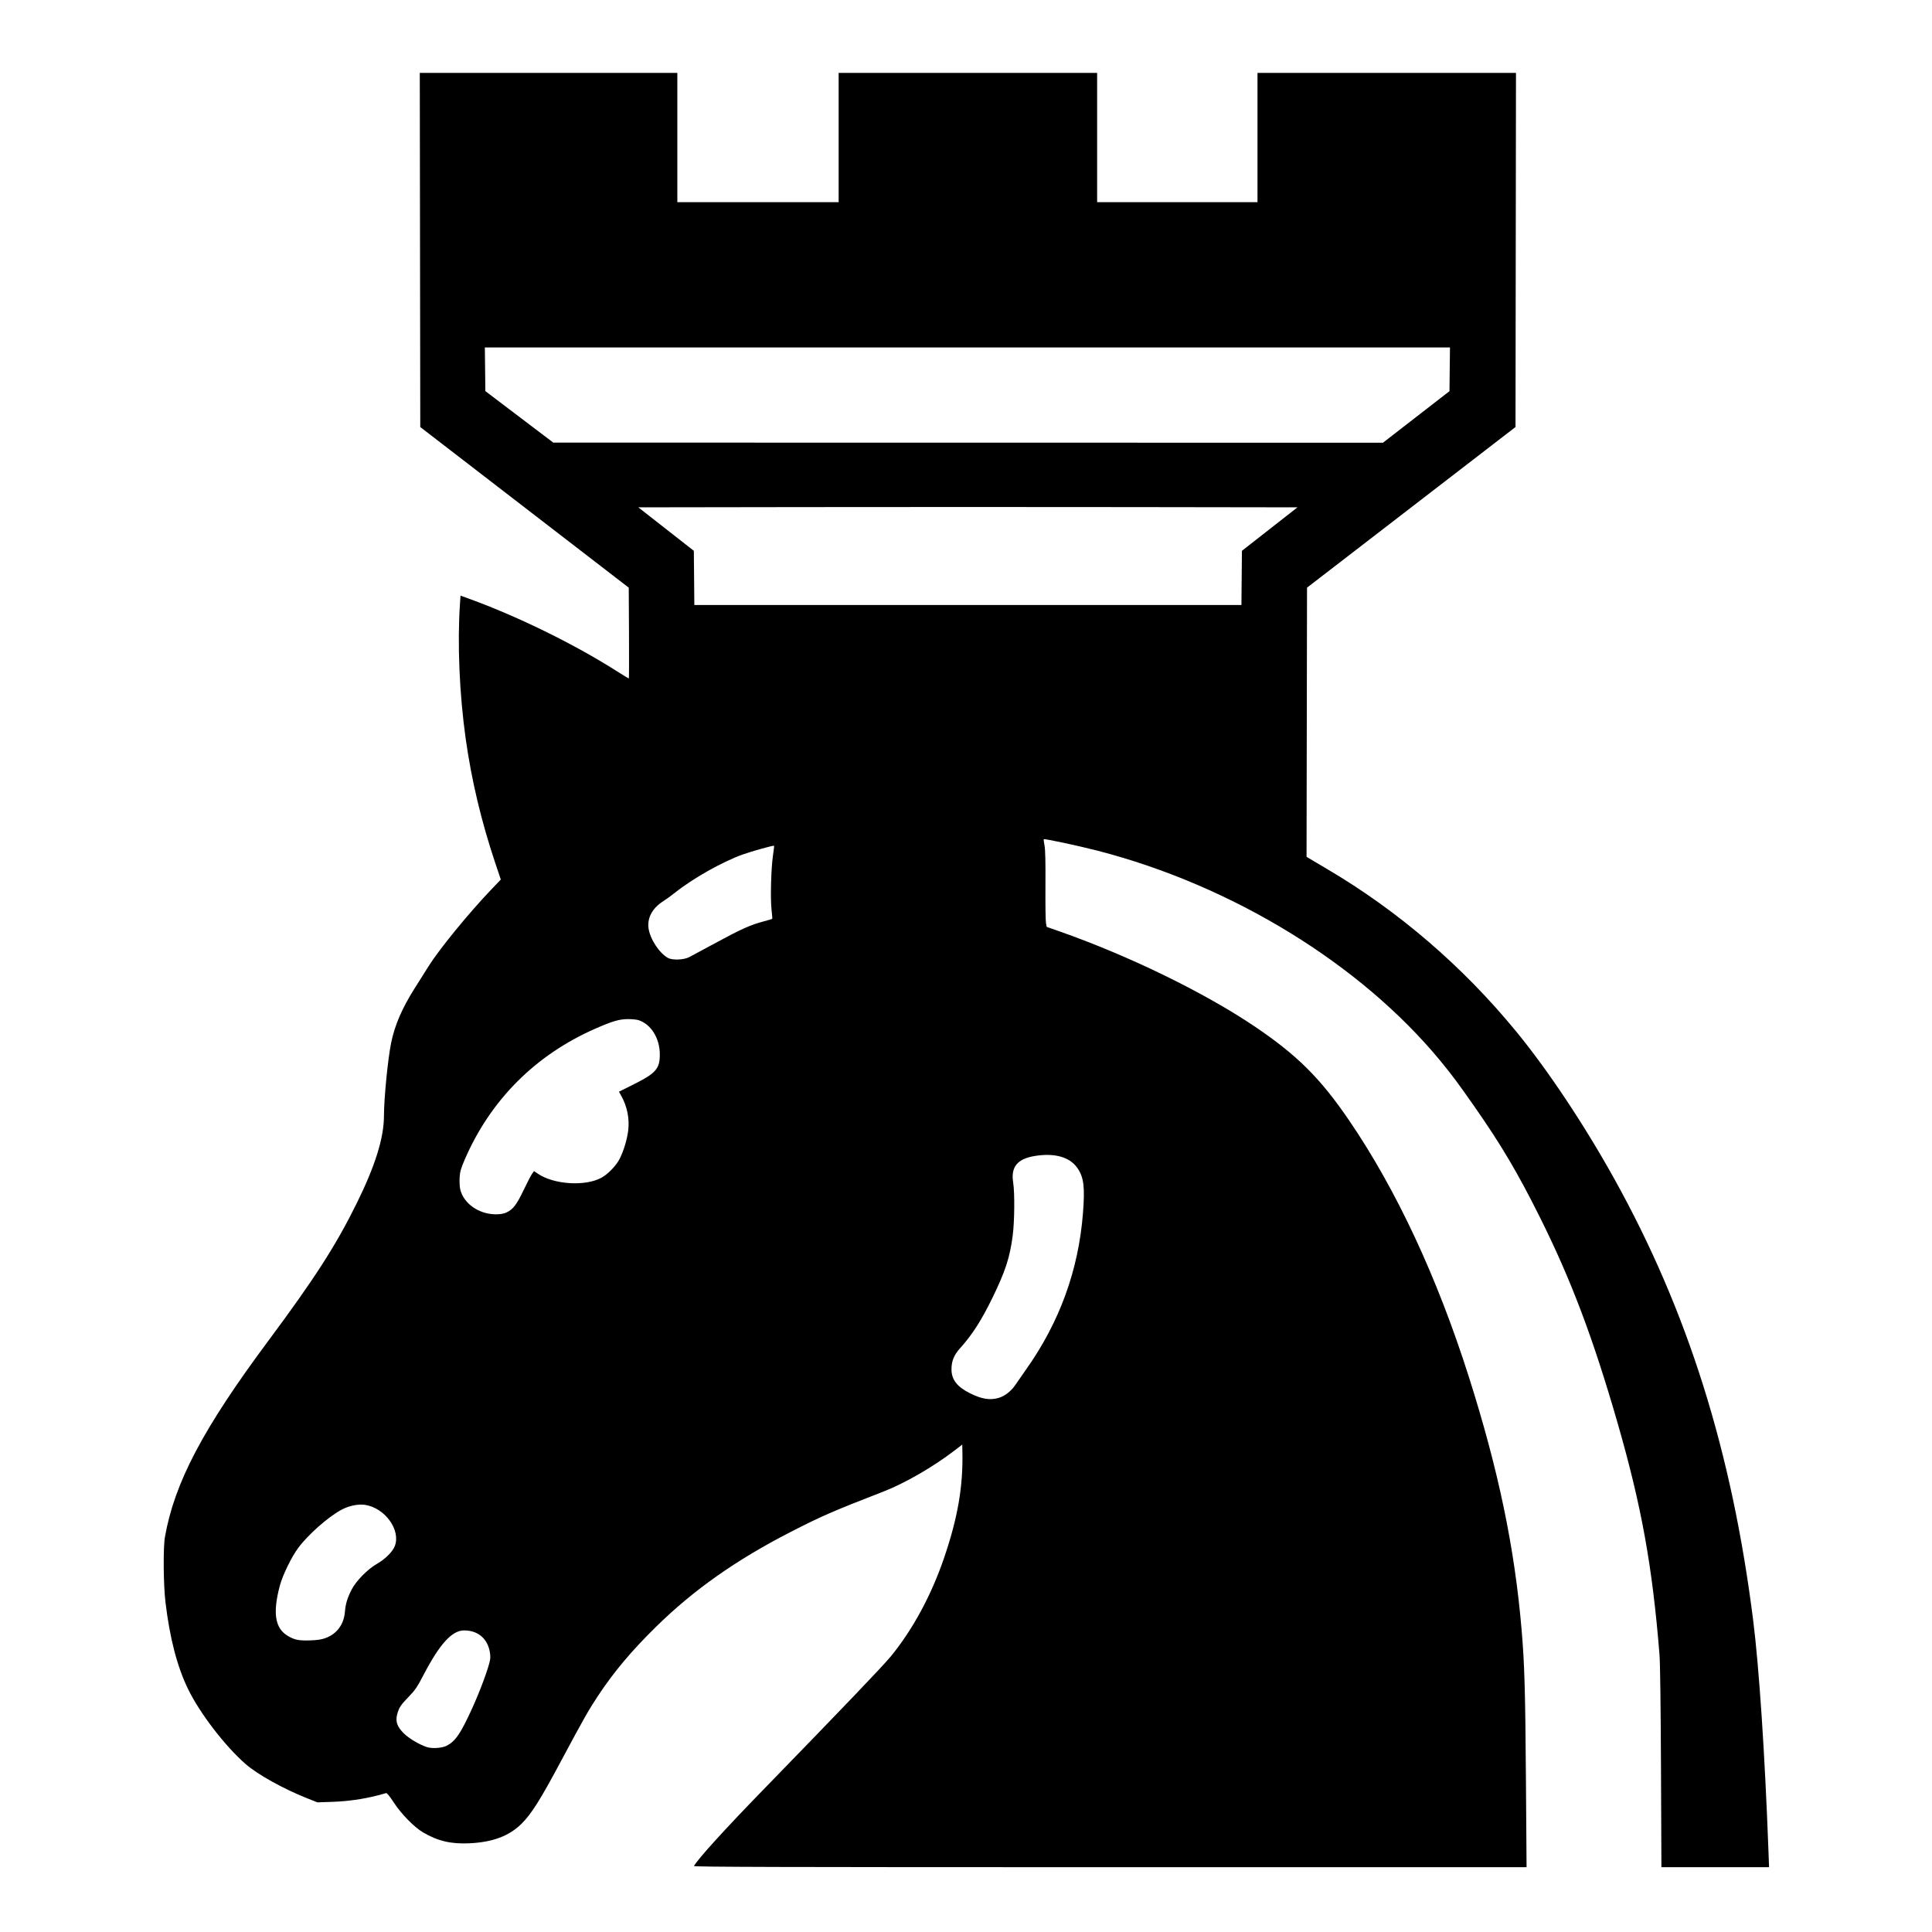
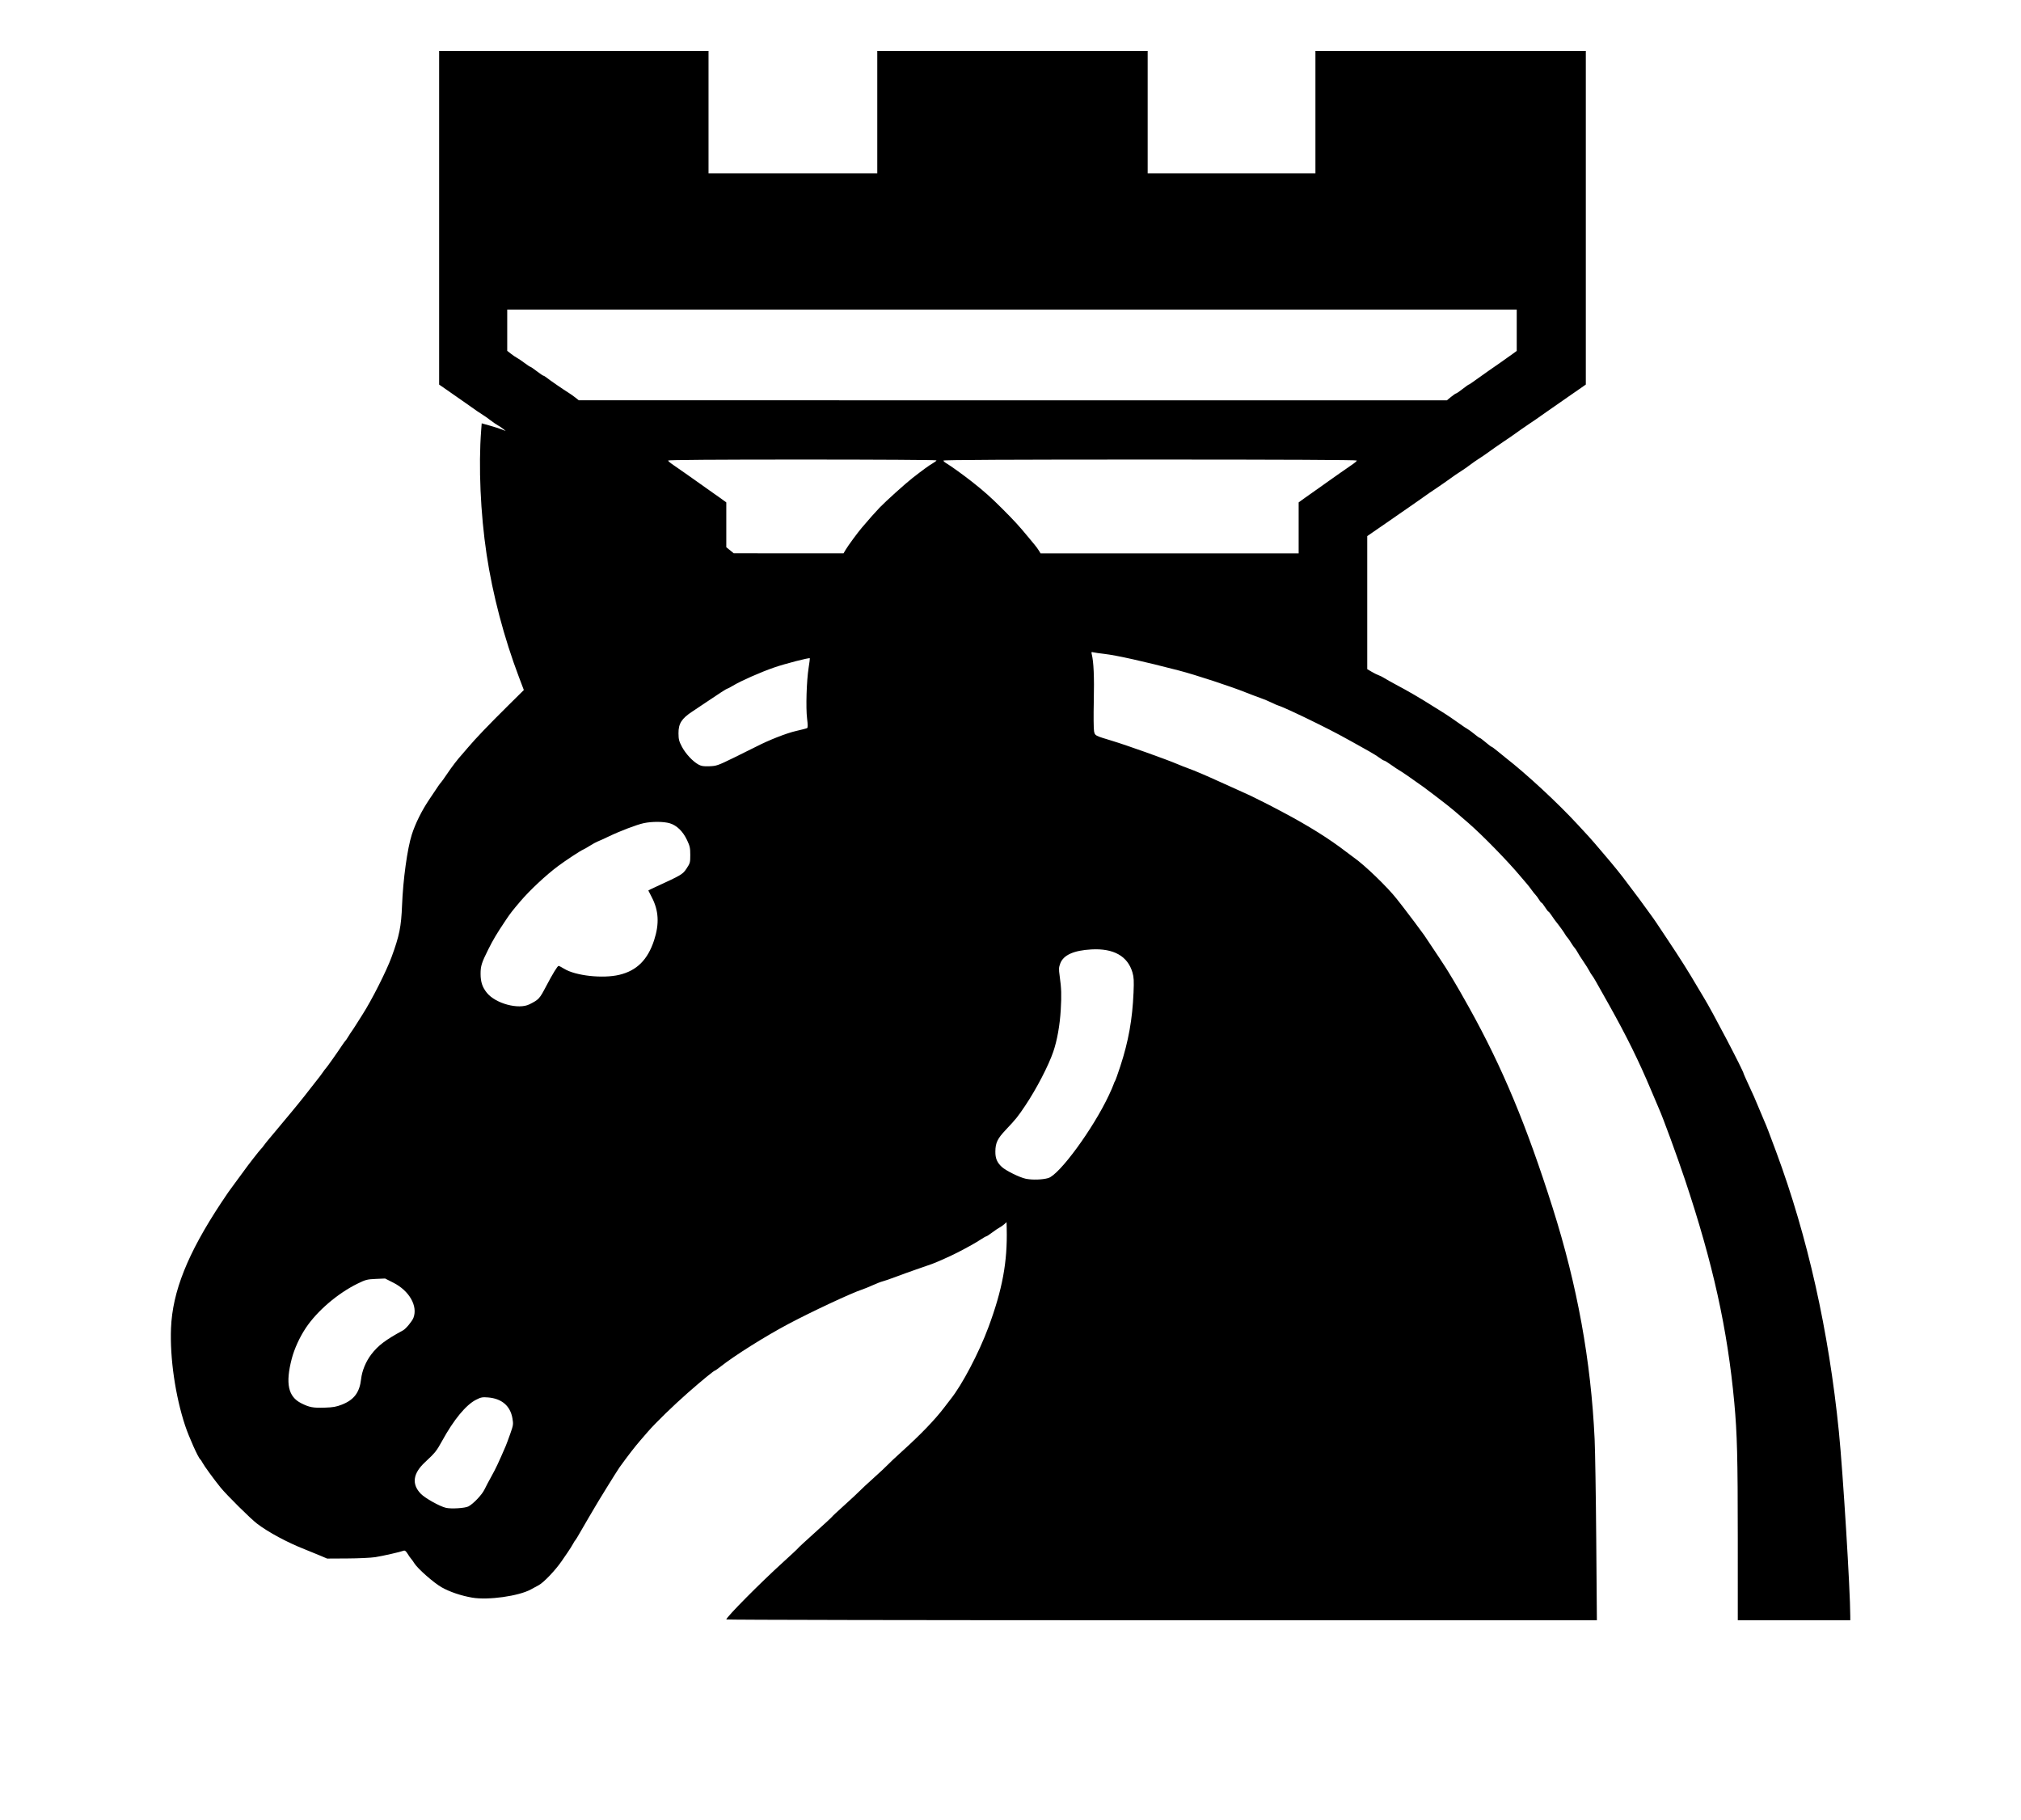
- <svg xmlns="http://www.w3.org/2000/svg" version="1.1" id="svg1" width="2048" height="2048" viewBox="0 0 2048 2048">
+ <svg xmlns="http://www.w3.org/2000/svg" version="1.1" id="svg1" width="2048" height="1844" viewBox="0 0 2048 1844">
  <defs id="defs1" />
  <g id="g1">
-     <path style="fill:#000000" d="m 735.599,1978.051 c 4.502,-7.848 32.553,-38.727 72.633,-79.955 86.908,-89.398 127.682,-132.029 136.094,-142.295 23.113,-28.208 42.779,-64.504 56.237,-103.795 14.777,-43.142 20.51,-76.471 19.6,-113.943 l -0.164,-6.738 -8.25,6.341 c -22.374,17.197 -52.745,34.731 -75.25,43.447 -52.648,20.39 -65.895,26.151 -98,42.623 -58.268,29.895 -103.292,61.614 -143.352,100.991 -26.021,25.578 -44.439,47.545 -61.64,73.522 -9.417,14.221 -15.409,24.806 -38.522,68.051 -22.298,41.721 -31.525,56.391 -42.051,66.856 -13.166,13.089 -30.786,19.704 -55.435,20.811 -19.544,0.878 -33.351,-2.368 -48.94,-11.504 -9.449,-5.538 -23.127,-19.47 -31.081,-31.658 -4.55,-6.973 -7.358,-10.382 -8.264,-10.034 -0.755,0.29 -4.914,1.431 -9.243,2.536 -15.157,3.87 -31.395,6.165 -47.499,6.713 l -16.027,0.546 -10.973,-4.354 c -25.334,-10.053 -52.815,-25.397 -65.479,-36.559 -21.895,-19.301 -48.086,-53.475 -60.545,-79.001 -11.616,-23.798 -19.447,-53.868 -24.057,-92.372 -2.189,-18.282 -2.514,-57.973 -0.565,-68.981 10.222,-57.732 40.195,-114.626 109.475,-207.802 49.204,-66.174 71.682,-101.124 93.707,-145.698 19.726,-39.921 28.971,-69.546 29,-92.926 0.023,-18.506 4.141,-60.386 7.612,-77.415 3.804,-18.661 11.584,-36.713 24.89,-57.75 4.838,-7.649 11.627,-18.408 15.086,-23.908 11.208,-17.82 42.244,-55.791 65.567,-80.218 l 10.711,-11.218 -5.958,-17.782 C 510.136,870.471 499.792,826.905 493.599,782.683 486.956,735.249 484.725,681.917 487.612,639.6 l 0.56,-8.201 9.164,3.323 c 51.132,18.542 111.081,47.914 155.996,76.432 7.058,4.481 13.024,8.147 13.26,8.147 0.235,0 0.311,-21.68 0.168,-48.178 L 666.5,622.944 556,537.814 445.5,452.684 445.247,264.992 444.995,77.301 H 581.497 718 v 68.5 68.5 h 85.5 85.5 v -68.5 -68.5 h 137 137 v 68.5 68.5 h 85 85 v -68.5 -68.5 h 137.003 137.003 l -0.253,187.684 -0.253,187.684 -110.5,85.133 -110.5,85.133 -0.253,142.658 -0.253,142.658 2.253,1.379 c 1.239,0.759 10.128,6.021 19.753,11.694 75.385,44.434 143.488,102.963 200.188,172.047 33.539,40.864 72.071,98.719 103.919,156.031 77.942,140.258 124.847,289.363 147.35,468.399 6.313,50.23 12.339,141.052 16.14,243.25 l 0.679,18.25 h -57.056 -57.056 l -0.452,-105.75 c -0.28,-65.609 -0.881,-111.064 -1.584,-119.75 -7.615,-94.117 -19.053,-157.275 -44.461,-245.5 -25.855,-89.777 -49.175,-151.525 -82.33,-218 -23.397,-46.91 -40.984,-76.66 -69.201,-117.059 -17.445,-24.977 -24.235,-34.091 -36.226,-48.63 -84.659,-102.643 -220.382,-185.865 -363.411,-222.836 -19.734,-5.101 -56.386,-12.924 -57.118,-12.191 -0.183,0.183 0.209,3.231 0.87,6.774 0.826,4.424 1.128,17.561 0.963,41.941 -0.132,19.525 0.105,37.462 0.526,39.859 l 0.766,4.359 13.496,4.738 c 73.732,25.884 154.058,65.047 207.496,101.164 44.678,30.196 69.234,54.669 99.714,99.38 49.977,73.307 93.187,165.877 126.823,271.695 31.314,98.513 48.531,181.03 55.92,268.02 3.13,36.842 3.911,64.127 4.612,161.034 l 0.656,90.75 h -441.672 c -353.053,0 -441.528,-0.251 -440.955,-1.25 z M 473.5,1850.555 c 8.061,-4.122 13.026,-10.602 21.649,-28.254 8.607,-17.62 16.62,-37.259 21.829,-53.5 2.633,-8.21 3.097,-10.961 2.592,-15.367 -1.792,-15.624 -12.232,-25.133 -27.595,-25.133 -12.84,0 -25.839,14.274 -43.056,47.277 -6.741,12.921 -8.897,16.09 -15.723,23.099 -8.508,8.737 -10.438,11.725 -12.269,18.994 -1.834,7.285 0.143,12.83 7.011,19.658 5.479,5.447 16.415,11.972 24.532,14.636 5.576,1.831 16.067,1.127 21.029,-1.41 z M 345.449,1736.262 c 11.861,-4.494 19.094,-14.435 20.18,-27.74 0.689,-8.441 2.63,-14.808 7.229,-23.721 4.667,-9.045 17.006,-21.553 26.642,-27.006 8.721,-4.936 16.726,-12.901 19.031,-18.934 6.458,-16.911 -10.248,-40.177 -31.311,-43.605 -7.193,-1.171 -17.152,0.827 -25.013,5.017 -14.181,7.559 -35.415,26.252 -46.035,40.529 -7.248,9.743 -16.633,29.063 -19.626,40.4 -7.579,28.712 -5.025,44.772 8.401,52.822 7.276,4.363 11.712,5.256 24.054,4.843 7.818,-0.262 12.02,-0.927 16.449,-2.605 z m 713.217,-254.454 c 6.721,-1.996 13.28,-7.179 17.994,-14.221 2.13,-3.182 7.063,-10.285 10.961,-15.785 35.569,-50.185 55.632,-105.317 60.37,-165.895 2.152,-27.512 0.907,-37.782 -5.766,-47.568 -8.047,-11.8 -24.06,-16.401 -45.16,-12.978 -18.717,3.037 -25.721,11.653 -23.044,28.349 1.719,10.72 1.437,41.219 -0.517,56.092 -3.079,23.428 -7.767,37.815 -21.509,66 -11.637,23.868 -21.471,39.194 -34.172,53.255 -6.625,7.334 -9.271,13.874 -9.202,22.745 0.082,10.678 5.939,18.232 19.385,25.004 12.513,6.302 21.402,7.752 30.659,5.003 z M 536.601,1285.394 c 7.123,-3.235 10.99,-8.216 18.358,-23.65 3.784,-7.925 7.829,-15.743 8.99,-17.373 l 2.11,-2.963 4.27,2.882 c 16.897,11.404 49.868,13.485 67.058,4.234 6.872,-3.698 15.447,-12.485 19.262,-19.736 4.198,-7.979 8.043,-20.536 9.259,-30.232 1.567,-12.501 -1.031,-25.623 -7.292,-36.826 l -2.501,-4.476 16.192,-8.097 c 23.114,-11.558 27.258,-16.427 27.112,-31.858 -0.159,-16.851 -9.201,-31.37 -22.319,-35.841 -1.87,-0.637 -6.885,-1.159 -11.145,-1.159 -9.403,0 -16.488,2.053 -34.836,10.096 -63.725,27.935 -111.514,75.949 -138.75,139.404 -3.906,9.101 -4.799,12.332 -5.173,18.718 -0.249,4.254 0.079,9.864 0.73,12.5 3.686,14.915 19.757,26.125 37.572,26.206 4.75,0.022 8.318,-0.567 11.101,-1.831 z M 730.5,1014.649 c 2.2,-1.134 14.931,-7.986 28.292,-15.227 26.775,-14.512 36.613,-18.931 50.309,-22.596 5.036,-1.348 9.311,-2.605 9.499,-2.793 0.188,-0.188 -0.145,-4.593 -0.741,-9.788 -1.343,-11.713 -0.488,-43.781 1.531,-57.428 0.812,-5.491 1.347,-10.112 1.189,-10.27 -0.603,-0.603 -23.524,5.758 -33.08,9.179 -21.922,7.849 -53.147,25.478 -72.441,40.9 -3.608,2.883 -8.929,6.741 -11.825,8.573 -11.517,7.284 -17.168,17.477 -15.792,28.486 1.424,11.399 11.373,26.677 20.705,31.798 4.609,2.529 16.701,2.078 22.353,-0.834 z m 585.735,-402.058 0.265,-28.709 29.435,-23.041 29.435,-23.041 -174.685,-0.253 c -96.077,-0.139 -253.293,-0.139 -349.37,0 l -174.685,0.253 29.435,23.041 29.435,23.041 0.265,28.709 0.265,28.709 H 1026 1315.969 Z m 185.014,-170.617 35.251,-27.326 0.268,-23.174 0.269,-23.174 H 1025.5 513.963 l 0.268,23.146 0.268,23.146 36,27.295 36,27.295 439.749,0.059 439.749,0.059 z" id="path1" />
+     <path style="fill:#000000" d="m 736,1640.83 c 0,-2.309 34.429,-37.05 57,-57.516 8.525,-7.73 15.639,-14.388 15.809,-14.796 0.17,-0.408 7.906,-7.556 17.191,-15.885 9.285,-8.329 17.021,-15.481 17.191,-15.893 0.17,-0.412 5.709,-5.599 12.309,-11.527 6.6,-5.928 13.526,-12.371 15.39,-14.318 1.865,-1.946 8.39,-8.013 14.5,-13.481 6.11,-5.468 12.46,-11.402 14.11,-13.187 1.65,-1.785 8.175,-7.918 14.5,-13.629 19.054,-17.205 33.373,-32.083 42.796,-44.466 2.93,-3.85 5.87,-7.675 6.533,-8.5 11.568,-14.386 28.753,-47.096 38.355,-73 14.132,-38.126 19.301,-66.088 18.473,-99.924 l -0.157,-6.424 -2.25,2.049 c -1.238,1.127 -3.375,2.629 -4.75,3.338 -1.375,0.709 -4.791,3.015 -7.591,5.125 -2.8,2.11 -5.453,3.837 -5.896,3.837 -0.443,0 -3.102,1.52 -5.909,3.377 -4.44,2.938 -12.76,7.598 -23.104,12.939 -6.537,3.376 -21.271,9.99 -26,11.672 -2.75,0.978 -9.95,3.487 -16,5.575 -6.05,2.088 -15.5,5.498 -21,7.578 -5.5,2.08 -11.35,4.094 -13,4.476 -1.65,0.382 -6.189,2.14 -10.086,3.906 -3.897,1.767 -8.847,3.78 -11,4.474 -10.224,3.295 -50.875,22.294 -74.414,34.779 -23.331,12.374 -54.324,31.825 -68.472,42.973 -2.966,2.337 -5.654,4.25 -5.971,4.25 -1.005,0 -13.302,10.075 -27.422,22.466 -14.712,12.911 -32.993,30.698 -40.631,39.533 -2.615,3.025 -5.928,6.85 -7.363,8.5 -5.682,6.536 -12.819,15.758 -21.283,27.5 -2.508,3.479 -23.092,36.766 -26.281,42.5 -0.918,1.65 -3.435,5.925 -5.595,9.5 -2.159,3.575 -5.819,9.875 -8.133,14 -2.314,4.125 -4.514,7.725 -4.889,8 -0.375,0.275 -1.374,1.85 -2.22,3.5 -0.846,1.65 -3.4,5.7 -5.677,9 -2.277,3.3 -4.905,7.125 -5.841,8.5 -6.229,9.155 -18.201,21.745 -23.224,24.424 -1.375,0.733 -4.975,2.689 -8,4.347 -12.377,6.782 -43.332,11.1 -59.553,8.308 -11.229,-1.933 -22.87,-5.88 -30.992,-10.509 -8.035,-4.58 -24.231,-18.852 -27.626,-24.345 -1.114,-1.802 -2.56,-3.827 -3.215,-4.5 -0.654,-0.673 -2.239,-2.938 -3.521,-5.035 -1.665,-2.721 -2.798,-3.631 -3.963,-3.179 -3.361,1.302 -21.299,5.381 -28.823,6.553 -4.294,0.669 -17.033,1.267 -28.308,1.327 l -20.5,0.11 -8,-3.383 c -4.4,-1.861 -11.15,-4.617 -15,-6.126 -17.304,-6.782 -36.771,-17.262 -47.982,-25.832 -6.699,-5.12 -30.808,-28.999 -37.018,-36.663 -6.651,-8.209 -16.563,-21.807 -18.22,-24.996 -0.857,-1.65 -1.89,-3.225 -2.295,-3.5 -1.991,-1.353 -11.476,-22.458 -15.379,-34.219 -9.935,-29.939 -15.536,-68.619 -14.305,-98.781 1.516,-37.132 16.752,-75.28 50.524,-126.5 3.626,-5.5 6.955,-10.45 7.396,-11 0.442,-0.55 3.066,-4.15 5.831,-8 2.766,-3.85 5.579,-7.675 6.252,-8.5 0.673,-0.825 2.325,-3.075 3.671,-5 3.625,-5.184 16.187,-21.345 17.488,-22.5 0.62,-0.55 1.793,-1.968 2.606,-3.15 0.813,-1.183 3.267,-4.286 5.454,-6.897 2.187,-2.611 5.551,-6.625 7.476,-8.921 1.925,-2.296 5.3,-6.346 7.5,-9 2.2,-2.654 5.575,-6.699 7.5,-8.99 1.925,-2.29 5.075,-6.128 7,-8.529 1.925,-2.401 4.85,-6.033 6.5,-8.071 1.65,-2.038 4.8,-6.074 7,-8.968 2.2,-2.894 5.154,-6.66 6.564,-8.368 1.41,-1.708 3.638,-4.681 4.952,-6.606 1.313,-1.925 2.664,-3.725 3.002,-4 0.86,-0.7 11.716,-16.028 16.643,-23.5 1.451,-2.2 2.932,-4.225 3.291,-4.5 0.359,-0.275 1.74,-2.3 3.069,-4.5 1.329,-2.2 2.791,-4.45 3.25,-5 0.459,-0.55 2.674,-3.925 4.923,-7.5 2.249,-3.575 5.097,-8.075 6.328,-10 9.319,-14.566 24.135,-43.894 29.3,-58 7.943,-21.691 9.753,-30.648 10.61,-52.5 1.022,-26.052 5.338,-57.323 9.869,-71.5 3.575,-11.185 9.993,-24.137 17.504,-35.324 3.682,-5.484 7.775,-11.592 9.096,-13.574 1.321,-1.981 2.709,-3.827 3.085,-4.102 0.376,-0.275 3.102,-4.1 6.058,-8.5 4.822,-7.178 10.79,-14.964 14.956,-19.511 0.825,-0.9 3.75,-4.299 6.5,-7.553 7.42,-8.778 20.945,-22.906 39.67,-41.437 l 16.673,-16.5 -4.931,-13 c -15.143,-39.923 -26.702,-83.778 -32.814,-124.5 -6.195,-41.275 -8.294,-89.22 -5.501,-125.607 l 0.546,-7.107 8.178,2.303 c 4.498,1.267 9.978,3.022 12.178,3.9 l 4,1.597 -2.5,-2.075 c -1.375,-1.141 -3.818,-2.789 -5.429,-3.661 -1.611,-0.873 -5.042,-3.221 -7.625,-5.218 -2.583,-1.997 -5.99,-4.407 -7.571,-5.354 -2.759,-1.652 -7.062,-4.615 -17.875,-12.308 -5.119,-3.641 -15.411,-10.823 -22.516,-15.711 L 445,389.652 V 220.642 51.633 H 581.5 718 v 62 62 h 85.5 85.5 v -62 -62 h 137 137 v 62 62 h 85 85 v -62 -62 h 137 137 V 220.626 389.62 l -3.931,2.756 c -2.162,1.516 -6.876,4.781 -10.475,7.256 -9.956,6.847 -19.548,13.524 -25.094,17.47 -9.188,6.537 -14.974,10.54 -18,12.456 -1.65,1.044 -5.25,3.519 -8,5.5 -7.803,5.62 -14.722,10.425 -18,12.5 -1.65,1.044 -5.25,3.519 -8,5.5 -8.852,6.376 -14.931,10.588 -17.826,12.352 -1.554,0.947 -5.218,3.522 -8.141,5.722 -2.923,2.2 -6.601,4.775 -8.174,5.722 -2.901,1.747 -8.804,5.83 -17.859,12.352 -2.75,1.981 -6.35,4.456 -8,5.5 -3.061,1.938 -9.071,6.098 -18,12.462 -2.75,1.96 -6.465,4.554 -8.256,5.764 -1.791,1.21 -6.741,4.635 -11,7.61 -4.259,2.975 -10.219,7.112 -13.244,9.194 -3.025,2.081 -8.65,5.955 -12.5,8.609 l -7,4.825 v 67.412 67.412 l 4.609,2.708 c 2.535,1.489 5.685,3.049 7,3.466 1.315,0.417 4.058,1.81 6.096,3.096 2.037,1.286 6.987,4.072 11,6.191 12.531,6.618 25.409,14.13 38.796,22.63 3.575,2.27 7.246,4.56 8.157,5.088 3.039,1.763 14.287,9.349 18.795,12.676 2.448,1.807 5.598,3.912 7,4.678 1.402,0.766 4.636,3.129 7.187,5.25 2.551,2.121 4.978,3.857 5.392,3.857 0.414,0 3.124,2.025 6.021,4.5 2.897,2.475 5.574,4.5 5.948,4.5 0.375,0 3.003,1.93 5.84,4.289 2.838,2.359 6.581,5.396 8.318,6.75 21.535,16.782 52.801,45.769 73.179,67.847 4.765,5.162 9.788,10.603 11.163,12.09 2.454,2.655 7.583,8.603 15.973,18.524 2.325,2.75 5.184,6.125 6.351,7.5 3.01,3.545 9.856,12.027 12.196,15.11 2.671,3.52 14.162,18.777 16.487,21.89 1.604,2.148 7.784,10.634 13.761,18.895 0.953,1.317 2.408,3.417 3.233,4.666 0.825,1.249 5.955,8.947 11.401,17.105 13.517,20.251 21.431,32.796 31.124,49.334 2.095,3.575 4.789,8.075 5.986,10 8.053,12.951 40.489,74.913 40.489,77.344 0,0.236 2.058,4.867 4.573,10.292 5.838,12.593 6.391,13.85 11.377,25.863 2.283,5.5 4.558,10.9 5.056,12 1.932,4.268 4.43,10.755 11.936,31 31.87,85.952 53.233,181.308 63.514,283.5 4.099,40.749 11.498,160.493 11.538,186.75 l 0.01,4.25 h -57 -57 l -0.01,-82.75 c -0.01,-81.779 -0.642,-106.531 -3.536,-137.75 -6.938,-74.834 -21.554,-140.87 -50.021,-226 -8.004,-23.936 -22.412,-63.225 -26.403,-72 -0.5,-1.1 -4.036,-9.425 -7.857,-18.5 -12.501,-29.691 -24.626,-54.315 -42.347,-86 -14.239,-25.459 -16.366,-29.147 -17.648,-30.594 -0.533,-0.602 -1.73,-2.565 -2.66,-4.364 -0.93,-1.798 -3.691,-6.191 -6.135,-9.761 -2.444,-3.57 -5.096,-7.752 -5.892,-9.292 -0.796,-1.54 -2.038,-3.405 -2.759,-4.145 -0.721,-0.74 -2.402,-3.145 -3.736,-5.345 -1.334,-2.2 -3.007,-4.598 -3.719,-5.328 -0.712,-0.73 -1.787,-2.249 -2.39,-3.375 -1.018,-1.902 -6.179,-9.032 -9.427,-13.024 -0.773,-0.95 -2.603,-3.538 -4.068,-5.75 -1.464,-2.212 -2.94,-4.023 -3.279,-4.024 -0.339,-9.8e-4 -1.896,-2.026 -3.459,-4.5 -1.563,-2.474 -3.154,-4.498 -3.534,-4.498 -0.381,0 -1.527,-1.412 -2.546,-3.138 -1.02,-1.726 -2.585,-3.87 -3.479,-4.764 -0.894,-0.894 -2.724,-3.194 -4.066,-5.112 -1.342,-1.918 -3.438,-4.611 -4.657,-5.986 -1.219,-1.375 -4.095,-4.75 -6.391,-7.5 -13.018,-15.593 -38.583,-41.78 -53.096,-54.388 -12.34,-10.72 -17.943,-15.456 -21.429,-18.112 -1.805,-1.375 -6.751,-5.2 -10.991,-8.5 -4.24,-3.3 -9.907,-7.575 -12.594,-9.5 -12.681,-9.085 -22.175,-15.634 -24.654,-17.007 -1.497,-0.829 -5.383,-3.417 -8.634,-5.75 -3.252,-2.333 -6.36,-4.243 -6.906,-4.243 -0.546,0 -2.551,-1.189 -4.456,-2.641 -1.905,-1.453 -6.672,-4.443 -10.594,-6.645 -28.726,-16.128 -34.106,-19.012 -52.632,-28.216 -17.544,-8.716 -35.593,-17.066 -39,-18.041 -1.375,-0.394 -4.75,-1.847 -7.5,-3.23 -2.75,-1.383 -7.925,-3.532 -11.5,-4.776 -3.575,-1.244 -9.875,-3.621 -14,-5.281 -15.555,-6.262 -51.545,-18.074 -68.5,-22.481 -35.374,-9.194 -63.292,-15.413 -75.331,-16.781 -4.732,-0.538 -9.695,-1.252 -11.031,-1.587 -2.171,-0.545 -2.363,-0.353 -1.818,1.818 1.966,7.832 2.627,22.849 2.085,47.362 -0.328,14.85 -0.204,28.759 0.275,30.908 0.975,4.372 0.804,4.283 18.32,9.569 14.465,4.366 54.808,18.733 66,23.504 3.575,1.524 8.75,3.564 11.5,4.534 5.581,1.968 17.673,7.108 30.5,12.967 4.675,2.135 13.675,6.197 20,9.027 6.325,2.83 12.175,5.492 13,5.916 0.825,0.424 4.875,2.439 9,4.478 8.132,4.019 9.084,4.51 22.5,11.616 26.459,14.014 47.465,27.143 64.767,40.482 2.854,2.2 6.164,4.675 7.357,5.5 11.06,7.651 34.507,30.251 43.904,42.317 1.635,2.1 4.323,5.526 5.973,7.615 4.23,5.354 19.758,26.069 21.79,29.068 9.519,14.049 22.746,34.104 24.073,36.5 0.914,1.65 3.499,5.925 5.744,9.5 2.245,3.575 9.337,15.95 15.759,27.5 33.629,60.479 57.973,118.822 84.493,202.5 25.066,79.091 38.835,154.937 42.571,234.5 0.542,11.55 1.279,57.562 1.637,102.25 l 0.651,81.25 H 1177.11 C 934.499,1641.633 736,1641.272 736,1640.83 Z M 474.631,1526.323 c 4.978,-2.574 13.809,-11.866 16.338,-17.191 1.306,-2.75 4.56,-8.909 7.231,-13.686 4.161,-7.444 7.126,-13.745 14.261,-30.314 0.711,-1.65 2.779,-7.219 4.597,-12.375 3.136,-8.895 3.25,-9.699 2.222,-15.703 -2.164,-12.635 -10.83,-20.054 -24.726,-21.17 -5.728,-0.46 -7.151,-0.189 -12.073,2.302 -10.291,5.207 -22.631,20.167 -34.537,41.87 -5.533,10.086 -7.011,11.924 -17.251,21.444 -12.259,11.399 -13.718,22.161 -4.328,31.935 4.33,4.507 19.431,12.941 25.634,14.317 5.422,1.202 19.228,0.33 22.631,-1.429 z M 346.5,1423.143 c 12.279,-4.829 17.902,-12.316 19.421,-25.856 0.946,-8.434 4.818,-17.813 10.339,-25.043 6.846,-8.966 14.46,-14.726 32.198,-24.356 2.873,-1.56 9.186,-9.188 10.53,-12.724 4.549,-11.966 -4.264,-27.363 -20.324,-35.506 l -8.429,-4.274 -9.483,0.415 c -8.742,0.382 -10.178,0.754 -18.367,4.753 -20.185,9.857 -41.153,27.83 -52.604,45.09 -6.217,9.372 -11.55,21.081 -14.139,31.047 -6.506,25.039 -3.681,38.361 9.549,45.039 8.293,4.186 11.956,4.879 23.811,4.502 8.577,-0.273 11.782,-0.838 17.5,-3.087 z m 715.72,-229.514 c 11.332,-3.272 45.494,-49.934 61.495,-83.997 2.196,-4.675 4.339,-9.625 4.761,-11 0.423,-1.375 1.111,-2.95 1.531,-3.5 0.419,-0.55 2.824,-7.3 5.344,-15 8.19,-25.024 12.2,-47.432 13.332,-74.5 0.498,-11.919 0.308,-15.527 -1.071,-20.268 -4.841,-16.644 -19.073,-24.652 -41.611,-23.415 -17.862,0.981 -28.297,5.657 -31.534,14.131 -1.562,4.091 -1.638,5.624 -0.632,12.848 1.765,12.685 1.966,19.053 1.08,34.313 -0.901,15.526 -3.643,30.892 -7.553,42.32 -4.878,14.258 -17.02,37.629 -28.352,54.57 -7.583,11.337 -9.646,13.904 -19.659,24.461 -8.536,9.001 -10.597,13.258 -10.691,22.088 -0.074,6.943 1.665,11.11 6.529,15.638 4.059,3.779 18.074,10.696 24.296,11.99 6.494,1.351 16.764,1.044 22.737,-0.681 z M 536.5,1017.585 c 9.542,-4.781 10.218,-5.516 17.03,-18.509 6.449,-12.3 11.438,-20.443 12.527,-20.443 0.502,0 3.079,1.333 5.727,2.962 11.458,7.05 39.007,10.074 55.716,6.115 17.766,-4.209 28.87,-15.23 35.345,-35.077 5.455,-16.723 4.685,-30.217 -2.502,-43.833 C 658.504,905.316 657,902.366 657,902.243 c 0,-0.123 3.263,-1.722 7.25,-3.553 26.584,-12.208 27.546,-12.781 31.511,-18.752 3.546,-5.341 3.739,-6.048 3.739,-13.718 0,-7.066 -0.416,-8.97 -3.299,-15.087 -4.151,-8.808 -10.395,-14.886 -17.445,-16.98 -6.245,-1.854 -18.111,-1.91 -26.432,-0.124 -7.081,1.52 -24.119,8.008 -35.824,13.642 -4.4,2.118 -9.248,4.319 -10.773,4.89 -1.525,0.572 -5.125,2.536 -8,4.366 -2.875,1.83 -6.02,3.625 -6.988,3.989 -2.329,0.876 -17.683,10.984 -25.238,16.617 -12.179,9.079 -28.698,24.514 -38.183,35.676 -8.488,9.989 -10.104,12.079 -15.021,19.423 -8.967,13.395 -12.508,19.329 -17.54,29.393 C 488.05,975.439 487,978.771 487,986.633 c 0,8.247 1.834,13.74 6.48,19.41 8.869,10.824 32.044,17.041 43.02,11.542 z m 207,-249.808 c 9.35,-4.562 19.475,-9.578 22.5,-11.147 12.854,-6.666 31.1,-13.84 40.666,-15.991 5.591,-1.257 10.649,-2.583 11.238,-2.948 0.761,-0.471 0.75,-3.254 -0.039,-9.611 -1.359,-10.951 -0.536,-38.251 1.55,-51.407 0.825,-5.202 1.385,-9.574 1.245,-9.714 -0.773,-0.773 -25.006,5.487 -36.16,9.34 -13.727,4.742 -33.78,13.597 -41.765,18.442 -2.621,1.59 -5.101,2.891 -5.513,2.891 -0.715,0 -8.832,5.219 -21.722,13.966 -3.3,2.239 -9.591,6.441 -13.979,9.338 -10.851,7.162 -14.044,12.221 -13.964,22.127 0.049,6.062 0.546,7.995 3.491,13.569 3.742,7.083 11.021,14.899 16.791,18.03 2.915,1.582 5.19,1.928 11.161,1.698 7.113,-0.274 8.377,-0.717 24.5,-8.584 z M 856.949,556.995 c 2.461,-4.171 11.992,-17.144 16.501,-22.459 7.298,-8.604 13.395,-15.475 18.051,-20.345 5.858,-6.127 26.137,-24.391 33.138,-29.845 10.873,-8.47 17.053,-12.958 20.612,-14.965 2.062,-1.164 3.75,-2.483 3.75,-2.932 0,-0.449 -61.2,-0.816 -136,-0.816 -87.126,0 -136,0.348 -136,0.969 0,0.533 2.362,2.543 5.25,4.466 2.888,1.923 8.4,5.756 12.25,8.518 3.85,2.762 8.8,6.251 11,7.754 2.2,1.503 6.484,4.547 9.519,6.763 3.036,2.216 6.24,4.48 7.121,5.03 0.881,0.55 4.36,3.001 7.731,5.447 L 736,509.026 v 22.706 22.706 l 3.75,3.063 3.75,3.063 55.651,0.034 55.651,0.034 z M 1316,534.83 v -25.803 l 6.129,-4.447 c 3.371,-2.446 6.85,-4.897 7.731,-5.447 0.881,-0.55 4.085,-2.813 7.121,-5.03 3.036,-2.216 7.319,-5.26 9.519,-6.763 2.2,-1.503 7.15,-4.993 11,-7.754 3.85,-2.762 9.363,-6.595 12.25,-8.518 2.888,-1.923 5.25,-3.933 5.25,-4.466 0,-0.623 -74.928,-0.969 -209.5,-0.969 -141.023,0 -209.5,0.332 -209.5,1.015 0,0.558 1.462,1.869 3.25,2.912 4.157,2.427 17.227,11.844 25.777,18.573 12.082,9.508 19.039,15.705 30.587,27.247 12.183,12.176 17.094,17.531 26.053,28.406 2.108,2.559 5.1,6.159 6.648,8 1.548,1.841 3.558,4.584 4.466,6.097 l 1.651,2.75 H 1185.216 1316 Z m 154.435,-132.697 c 2.349,-1.925 4.647,-3.5 5.106,-3.5 0.459,0 3.412,-2.025 6.562,-4.5 3.15,-2.475 6.011,-4.5 6.356,-4.5 0.346,0 3.528,-2.138 7.072,-4.75 3.544,-2.612 9.407,-6.775 13.03,-9.25 7.267,-4.965 17.631,-12.243 24.189,-16.988 l 4.25,-3.075 V 334.601 313.633 H 1025.5 514 v 20.916 20.916 l 3.75,2.939 c 2.062,1.617 4.875,3.528 6.25,4.247 1.375,0.719 4.791,3.035 7.591,5.145 2.8,2.11 5.422,3.837 5.826,3.837 0.404,0 3.367,2.025 6.583,4.5 3.216,2.475 6.22,4.51 6.674,4.522 0.454,0.012 1.951,0.931 3.326,2.041 2.976,2.403 17.843,12.631 22.334,15.365 1.741,1.06 4.741,3.183 6.666,4.716 l 3.5,2.789 439.832,0.034 439.832,0.034 z" id="path1" />
  </g>
</svg>
